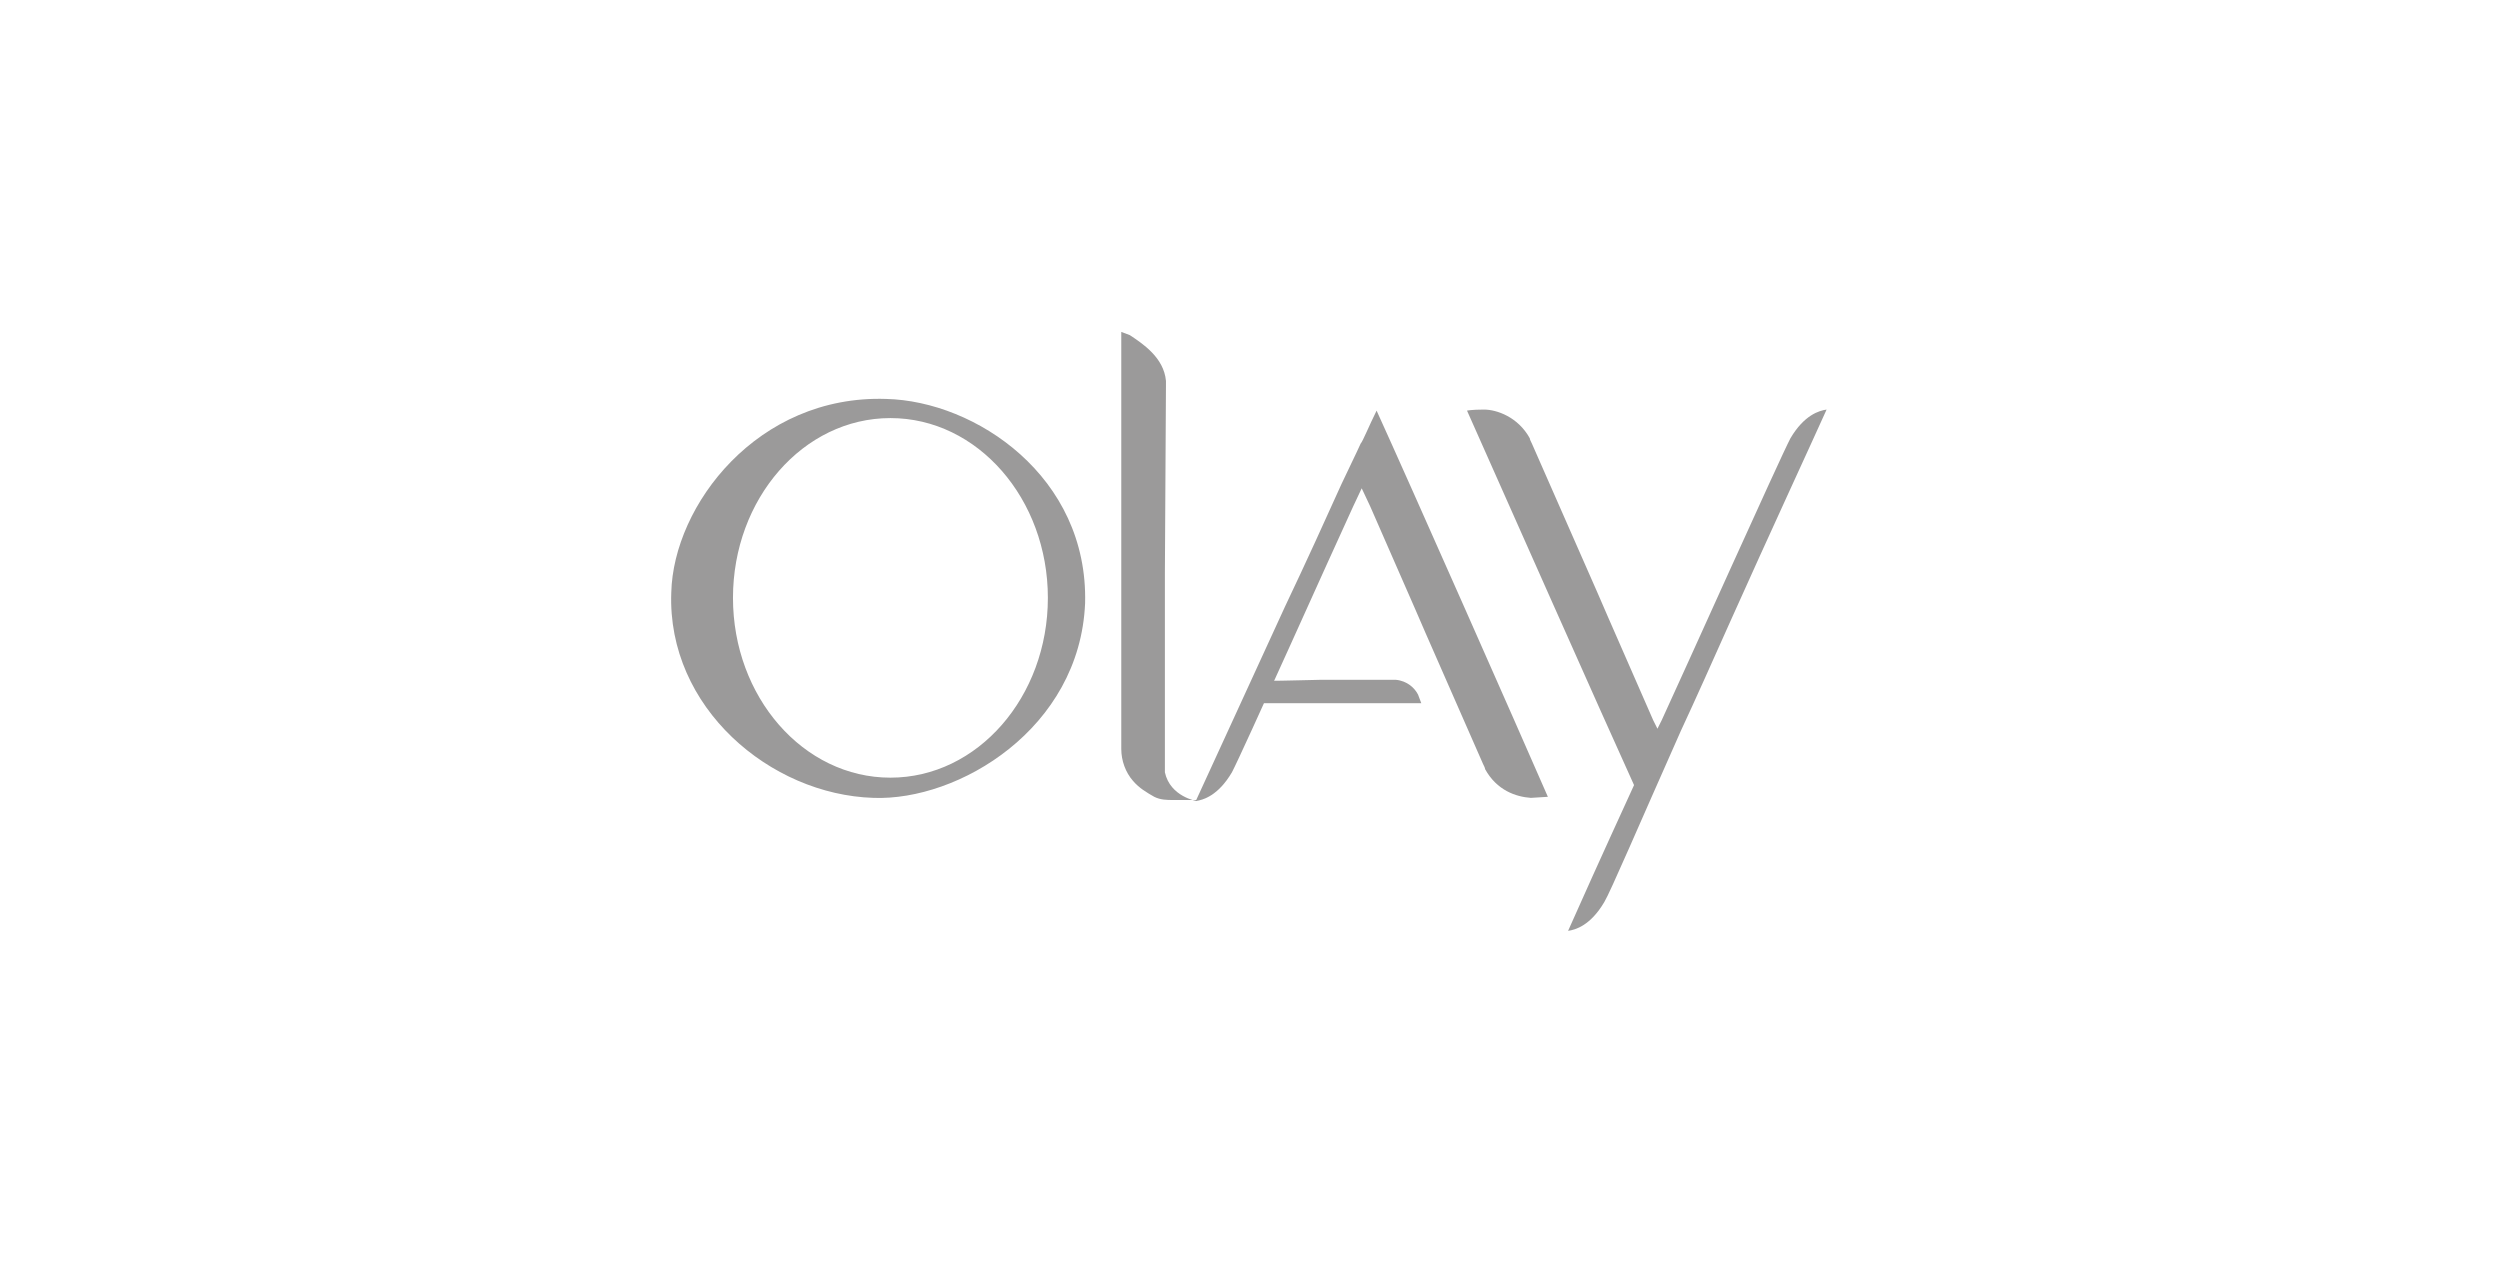
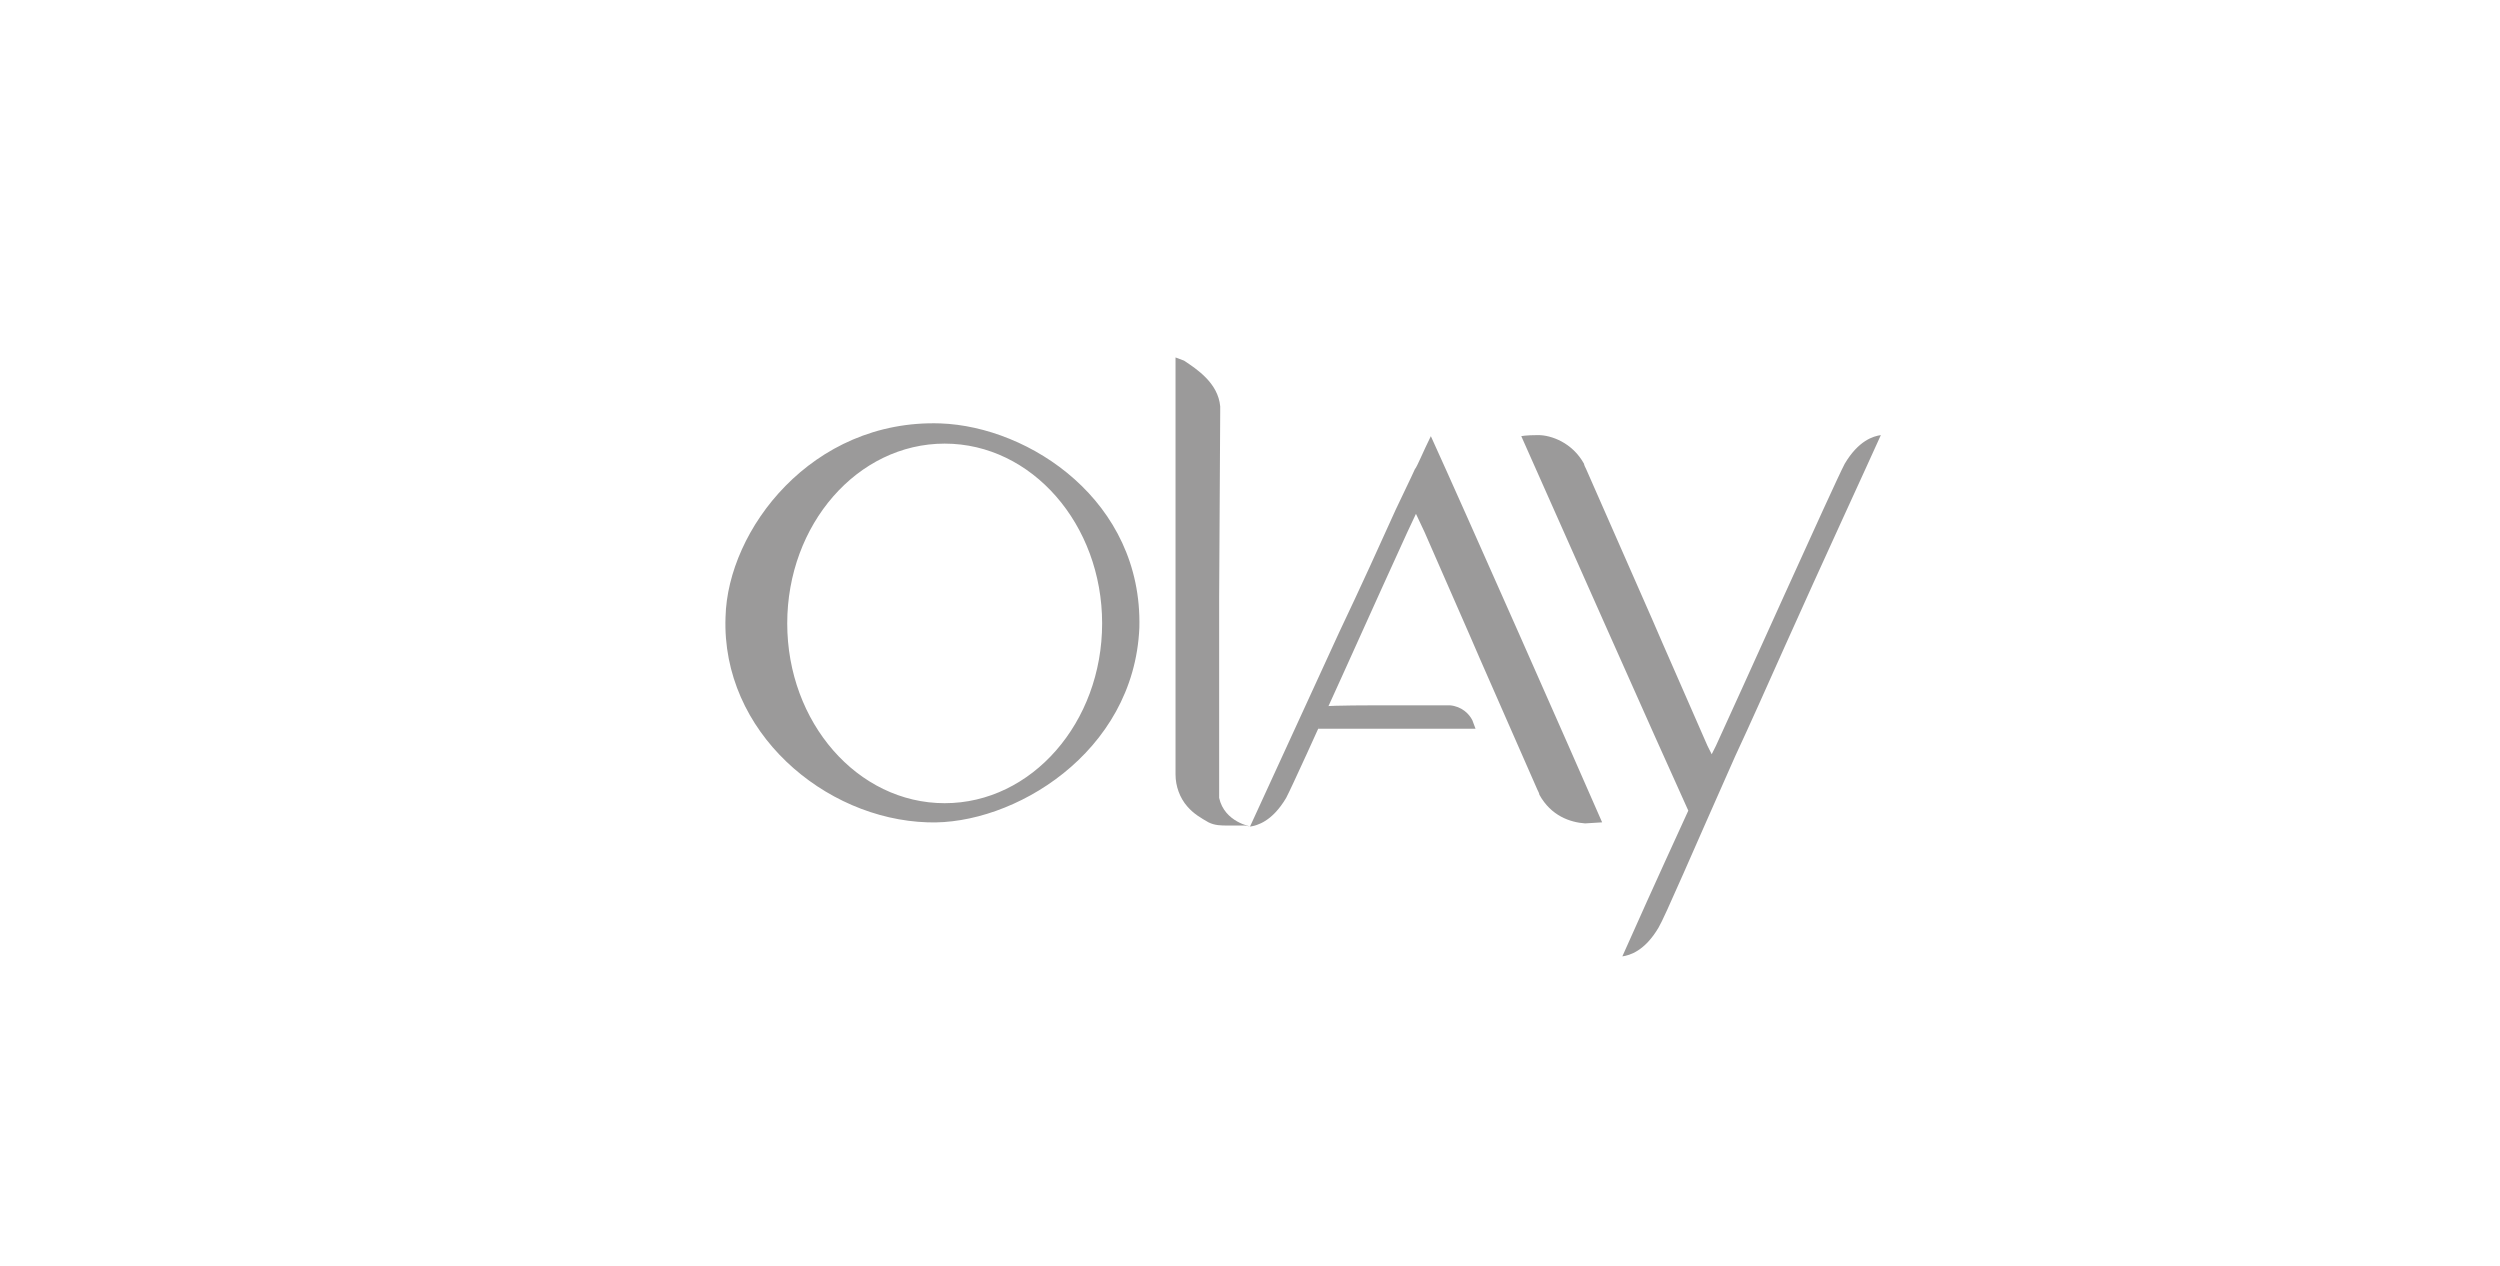
- <svg xmlns="http://www.w3.org/2000/svg" version="1.1" x="0px" y="0px" viewBox="0 0 235 119" style="enable-background:new 0 0 235 119;" xml:space="preserve">
+ <svg xmlns="http://www.w3.org/2000/svg" version="1.1" id="Layer_1" x="0px" y="0px" viewBox="0 0 235 119" style="enable-background:new 0 0 235 119;" xml:space="preserve">
  <style type="text/css">
	.st0{display:none;}
	.st1{display:inline;fill:#4B4A4B;}
	.st2{fill:#9B9A9A;}
- 	.st3{opacity:0.35;fill:#9B9A9A;}
- 	.st4{opacity:0.25;fill:#9B9A9A;}
- 	.st5{fill-rule:evenodd;clip-rule:evenodd;fill:#9B9A9A;}
- 	.st6{fill:none;stroke:#9B9A9A;stroke-width:0.431;stroke-miterlimit:10;}
- 	.st7{fill:none;}
- 	.st8{display:inline;fill:#9B9A9A;}
- 	.st9{display:inline;fill-rule:evenodd;clip-rule:evenodd;fill:#9B9A9A;}
- 	.st10{display:inline;}
+ 	.st3{display:inline;}
</style>
  <g id="Background" class="st0">
    <rect class="st1" width="235" height="119" />
  </g>
  <g id="Logos">
    <g>
-       <path class="st2" d="M129.4,38.6c-0.7,1.4-1.3,2.9-1.5,3.1c-0.4,0.9-1.1,2.3-1.8,3.8c-1.4,3.1-3.3,7.3-5.3,11.5    c-3.5,7.6-7.1,15.5-8.4,18.3c0.7-0.1,2.1-0.5,3.4-2.7c1-1.9,9.5-20.9,11.4-25l0.8-1.7l0.8,1.7c0.6,1.4,4.7,10.7,5.2,11.9l5.4,12.3    c0.1,0.2,0.2,0.4,0.2,0.5c1.1,2,2.9,2.6,4.3,2.7l1.6-0.1C142.8,68.7,132.5,45.4,129.4,38.6" />
-       <path class="st2" d="M171.7,38.5c-0.7,0.1-2.1,0.5-3.4,2.7c-1,1.9-10.2,22.4-12.1,26.5l-0.4,0.8l-0.4-0.8    c-0.6-1.4-4.7-10.7-5.2-11.9l-6.2-14.1c-0.1-0.2-0.2-0.4-0.2-0.5c-1.1-2-3.1-2.7-4.3-2.7s-1.6,0.1-1.6,0.1    c2.8,6.3,13.1,29.5,15.7,35.2c-3.3,7.2-5,11-6.2,13.7c0.7-0.1,2.1-0.5,3.4-2.7c0.6-1,3.2-7.1,7.2-16.1c1.4-3,3-6.6,4.7-10.4    C166.1,50.7,170.4,41.4,171.7,38.5" />
-       <path class="st2" d="M124.2,63.9l6.7,0c0.1,0,0.2,0,0.3,0c1.1,0.1,1.8,0.8,2.1,1.4l0.3,0.8c-2.3,0-10.2,0-14.8,0l0.2-2.1    C120.7,64,123.7,63.9,124.2,63.9" />
-       <path class="st2" d="M83.3,37.5c-12.1-0.4-20,10-20.2,18.2c-0.4,10.8,9.3,19,19,19.3c8,0.3,19.4-6.5,19.9-18.3    C102.3,44.8,91.7,37.7,83.3,37.5 M83.7,73.1c-8.2,0-14.8-7.6-14.8-16.9c0-9.3,6.6-16.9,14.8-16.9c8.2,0,14.8,7.6,14.8,16.9    C98.5,65.5,91.9,73.1,83.7,73.1" />
-       <path class="st2" d="M112.5,75.3c0,0-2.5-0.4-3-2.7c0-0.5,0-1.1,0-2c0-7,0-16.2,0-16.8l0.1-17.5c0-0.2,0-0.4,0-0.5    c-0.2-2.2-2.2-3.5-3.4-4.3l-0.8-0.3c0,5.8,0,35.5,0,39.2c0,1.1,0.4,2.2,1.1,3c0.6,0.7,1.3,1.1,2,1.5c0.6,0.3,1.2,0.3,1.8,0.3    c0.5,0,1.1,0,1.6,0H112.5z" />
+       <path class="st2" d="M134.5,41c-0.7,1.4-1.3,2.9-1.5,3.1c-0.4,0.9-1.1,2.3-1.8,3.8c-1.4,3.1-3.3,7.3-5.3,11.5    c-3.5,7.6-7.1,15.5-8.4,18.3c0.7-0.1,2.1-0.5,3.4-2.7c1-1.9,9.5-20.9,11.4-25l0.8-1.7l0.8,1.7c0.6,1.4,4.7,10.7,5.2,11.9l5.4,12.3    c0.1,0.2,0.2,0.4,0.2,0.5c1.1,2,2.9,2.6,4.3,2.7l1.6-0.1C147.9,71.1,137.6,47.8,134.5,41" />
+       <path class="st2" d="M176.8,40.9c-0.7,0.1-2.1,0.5-3.4,2.7c-1,1.9-10.2,22.4-12.1,26.5l-0.4,0.8l-0.4-0.8    c-0.6-1.4-4.7-10.7-5.2-11.9l-6.2-14.1c-0.1-0.2-0.2-0.4-0.2-0.5c-1.1-2-3.1-2.7-4.3-2.7S143,41,143,41    c2.8,6.3,13.1,29.5,15.7,35.2c-3.3,7.2-5,11-6.2,13.7c0.7-0.1,2.1-0.5,3.4-2.7c0.6-1,3.2-7.1,7.2-16.1c1.4-3,3-6.6,4.7-10.4    C171.2,53.1,175.5,43.8,176.8,40.9" />
+       <path class="st2" d="M129.3,66.3h6.7c0.1,0,0.2,0,0.3,0c1.1,0.1,1.8,0.8,2.1,1.4l0.3,0.8c-2.3,0-10.2,0-14.8,0l0.2-2.1    C125.8,66.3,128.8,66.3,129.3,66.3" />
+       <path class="st2" d="M88.4,39.8c-12.1-0.4-20,10-20.2,18.2c-0.4,10.8,9.3,19,19,19.3c8,0.3,19.4-6.5,19.9-18.3    C107.4,47.1,96.8,40.1,88.4,39.8 M88.8,75.5c-8.2,0-14.8-7.6-14.8-16.9s6.6-16.9,14.8-16.9s14.8,7.6,14.8,16.9    C103.6,67.9,97,75.5,88.8,75.5" />
+       <path class="st2" d="M117.6,77.7c0,0-2.5-0.4-3-2.7c0-0.5,0-1.1,0-2c0-7,0-16.2,0-16.8l0.1-17.5c0-0.2,0-0.4,0-0.5    c-0.2-2.2-2.2-3.5-3.4-4.3l-0.8-0.3c0,5.8,0,35.5,0,39.2c0,1.1,0.4,2.2,1.1,3c0.6,0.7,1.3,1.1,2,1.5c0.6,0.3,1.2,0.3,1.8,0.3    c0.5,0,1.1,0,1.6,0L117.6,77.7L117.6,77.7z" />
    </g>
-     <rect x="-0.1" y="-0.1" class="st7" width="235" height="119" />
  </g>
  <g id="legal" class="st0">
- </g>
+     <g class="st3">
+       <path class="st2" d="M180.7,87.1c1.2,0,2.1,0.9,2.1,2.1s-0.9,2.1-2.2,2.1s-2.2-0.9-2.2-2.1S179.5,87.1,180.7,87.1L180.7,87.1z     M180.7,87.5c-0.9,0-1.6,0.8-1.6,1.7c0,0.9,0.7,1.7,1.6,1.7c0.9,0,1.6-0.7,1.6-1.7S181.6,87.5,180.7,87.5L180.7,87.5z M180.3,90.3    h-0.5v-2.1c0.2,0,0.5-0.1,0.8-0.1c0.4,0,0.6,0.1,0.7,0.2c0.1,0.1,0.2,0.2,0.2,0.4c0,0.3-0.2,0.4-0.4,0.5l0,0    c0.2,0.1,0.3,0.2,0.4,0.5c0.1,0.3,0.1,0.4,0.2,0.5h-0.5c-0.1-0.1-0.1-0.3-0.2-0.5c0-0.2-0.2-0.3-0.4-0.3h-0.2v0.9H180.3z     M180.4,89.1h0.2c0.3,0,0.5-0.1,0.5-0.3c0-0.2-0.1-0.3-0.4-0.3c-0.1,0-0.2,0-0.3,0V89.1z" />
+     </g>
+   </g>
</svg>
